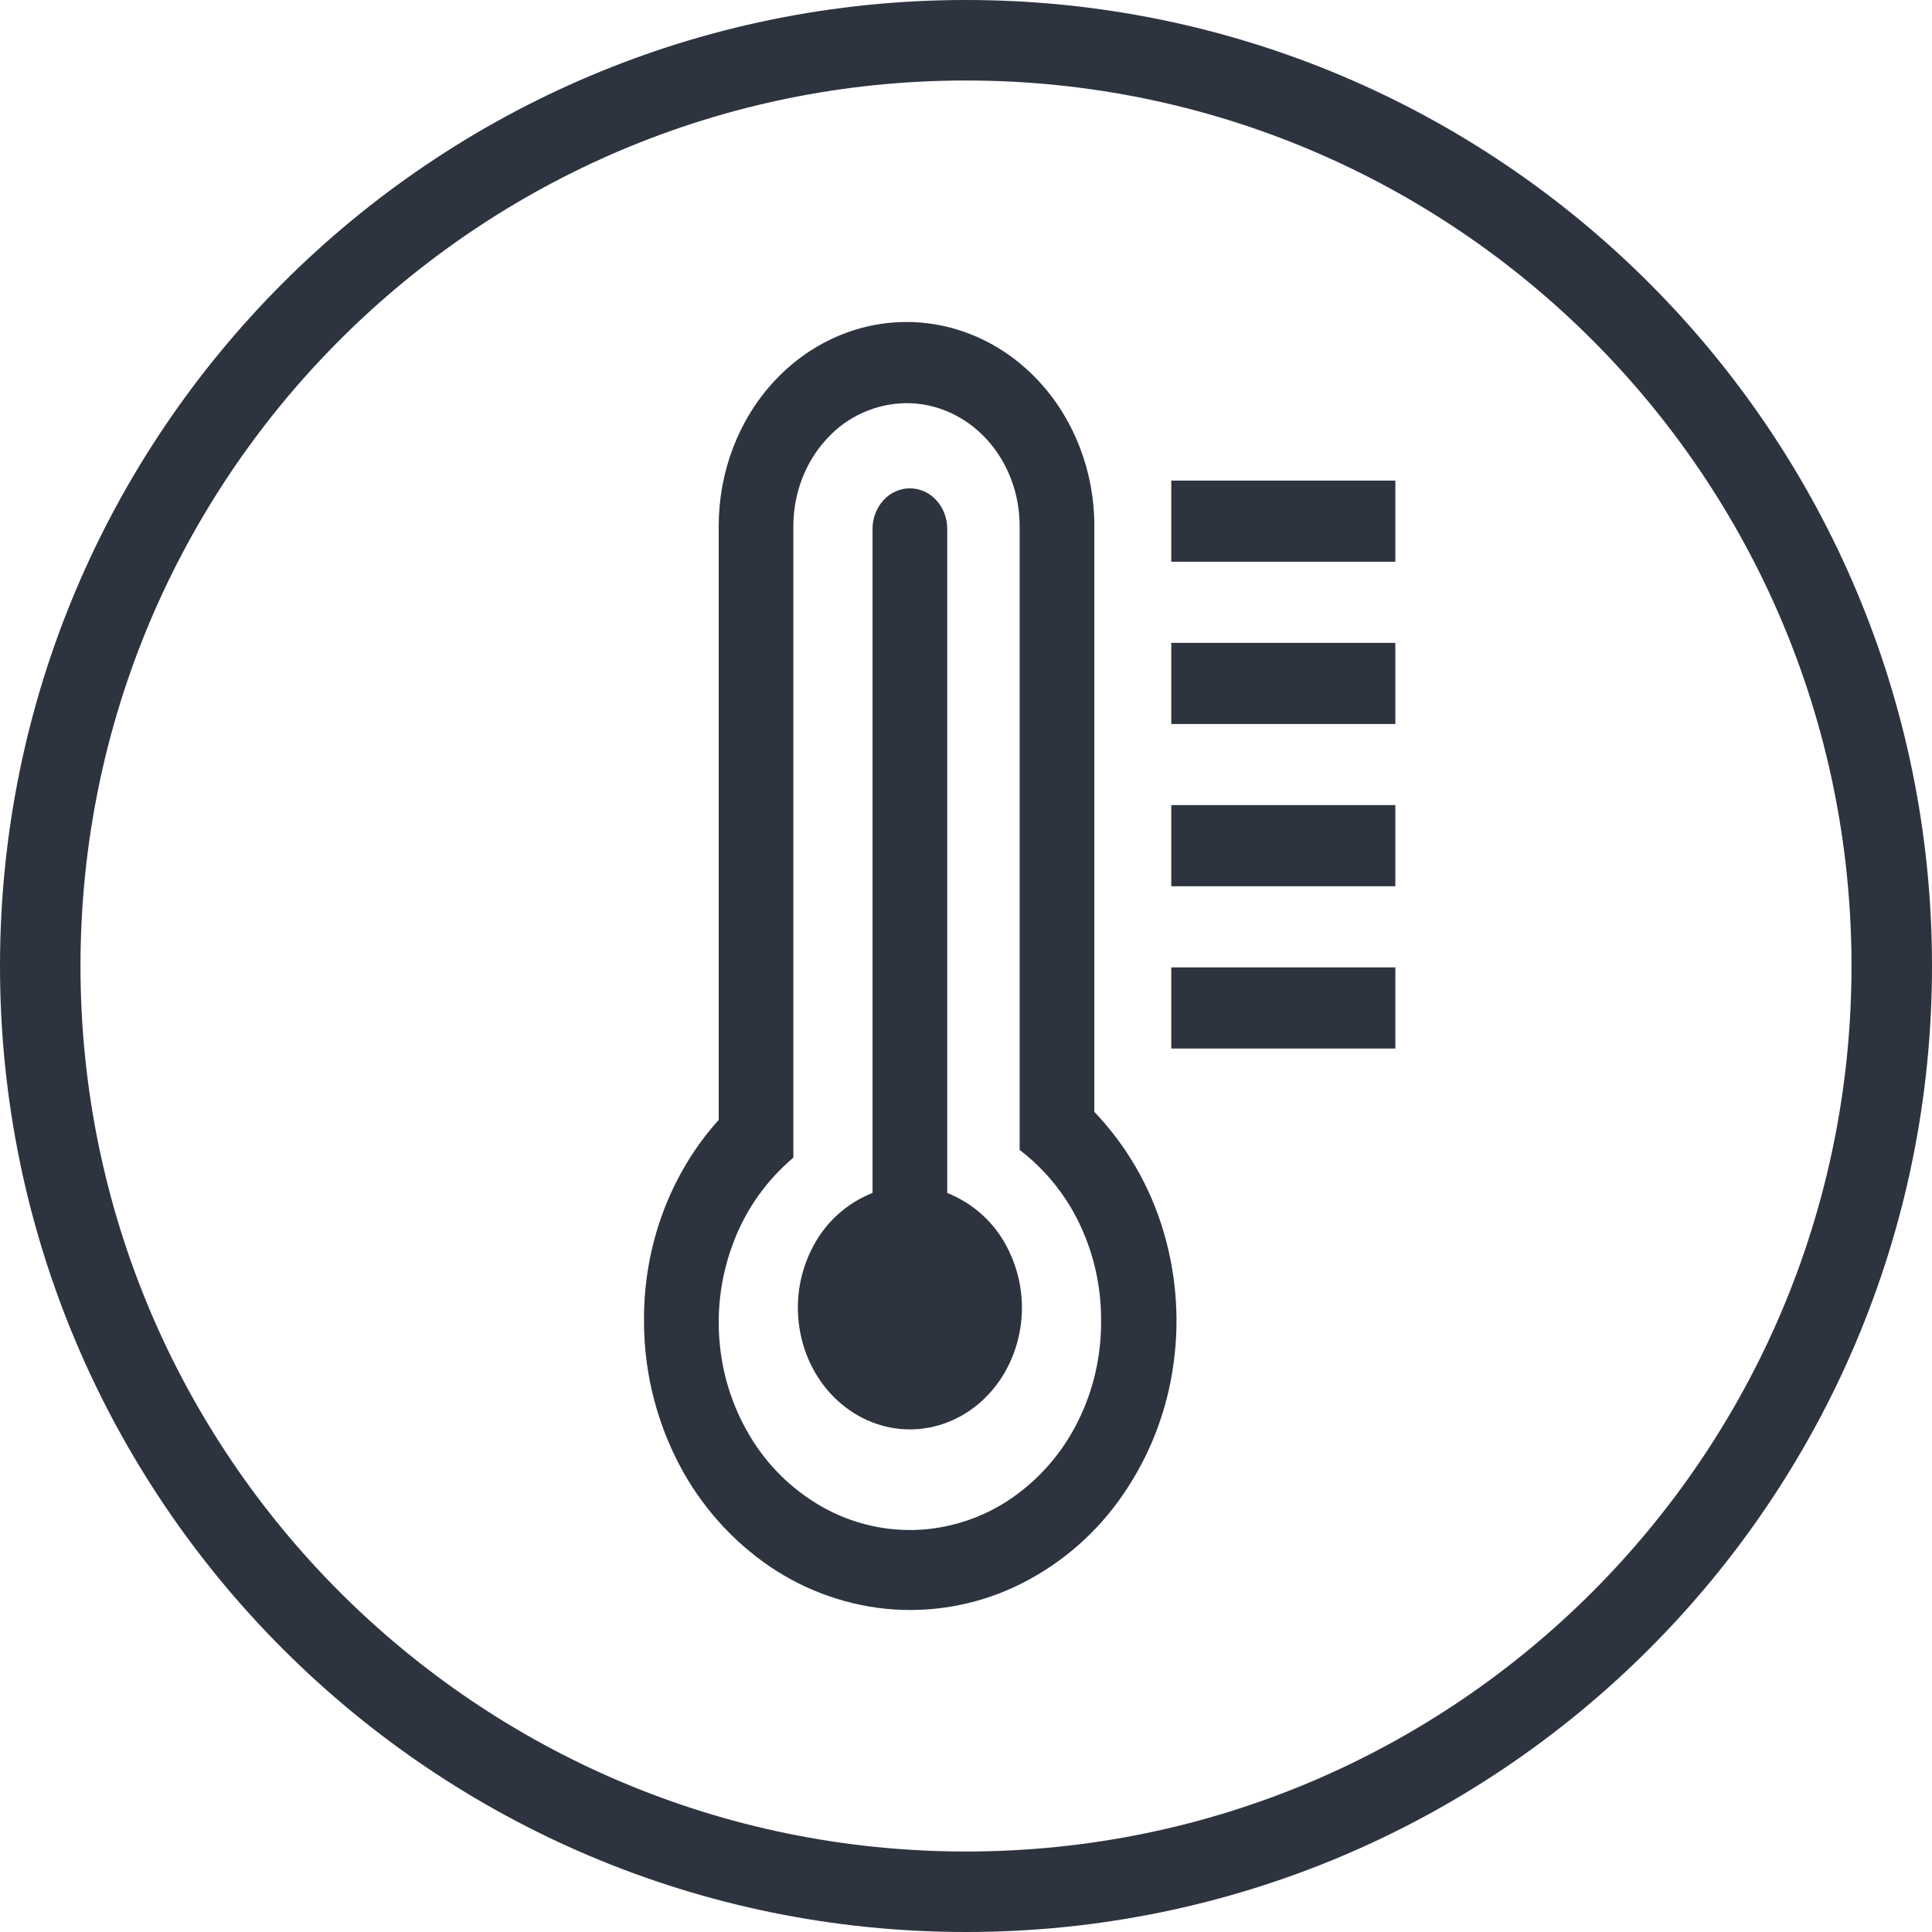
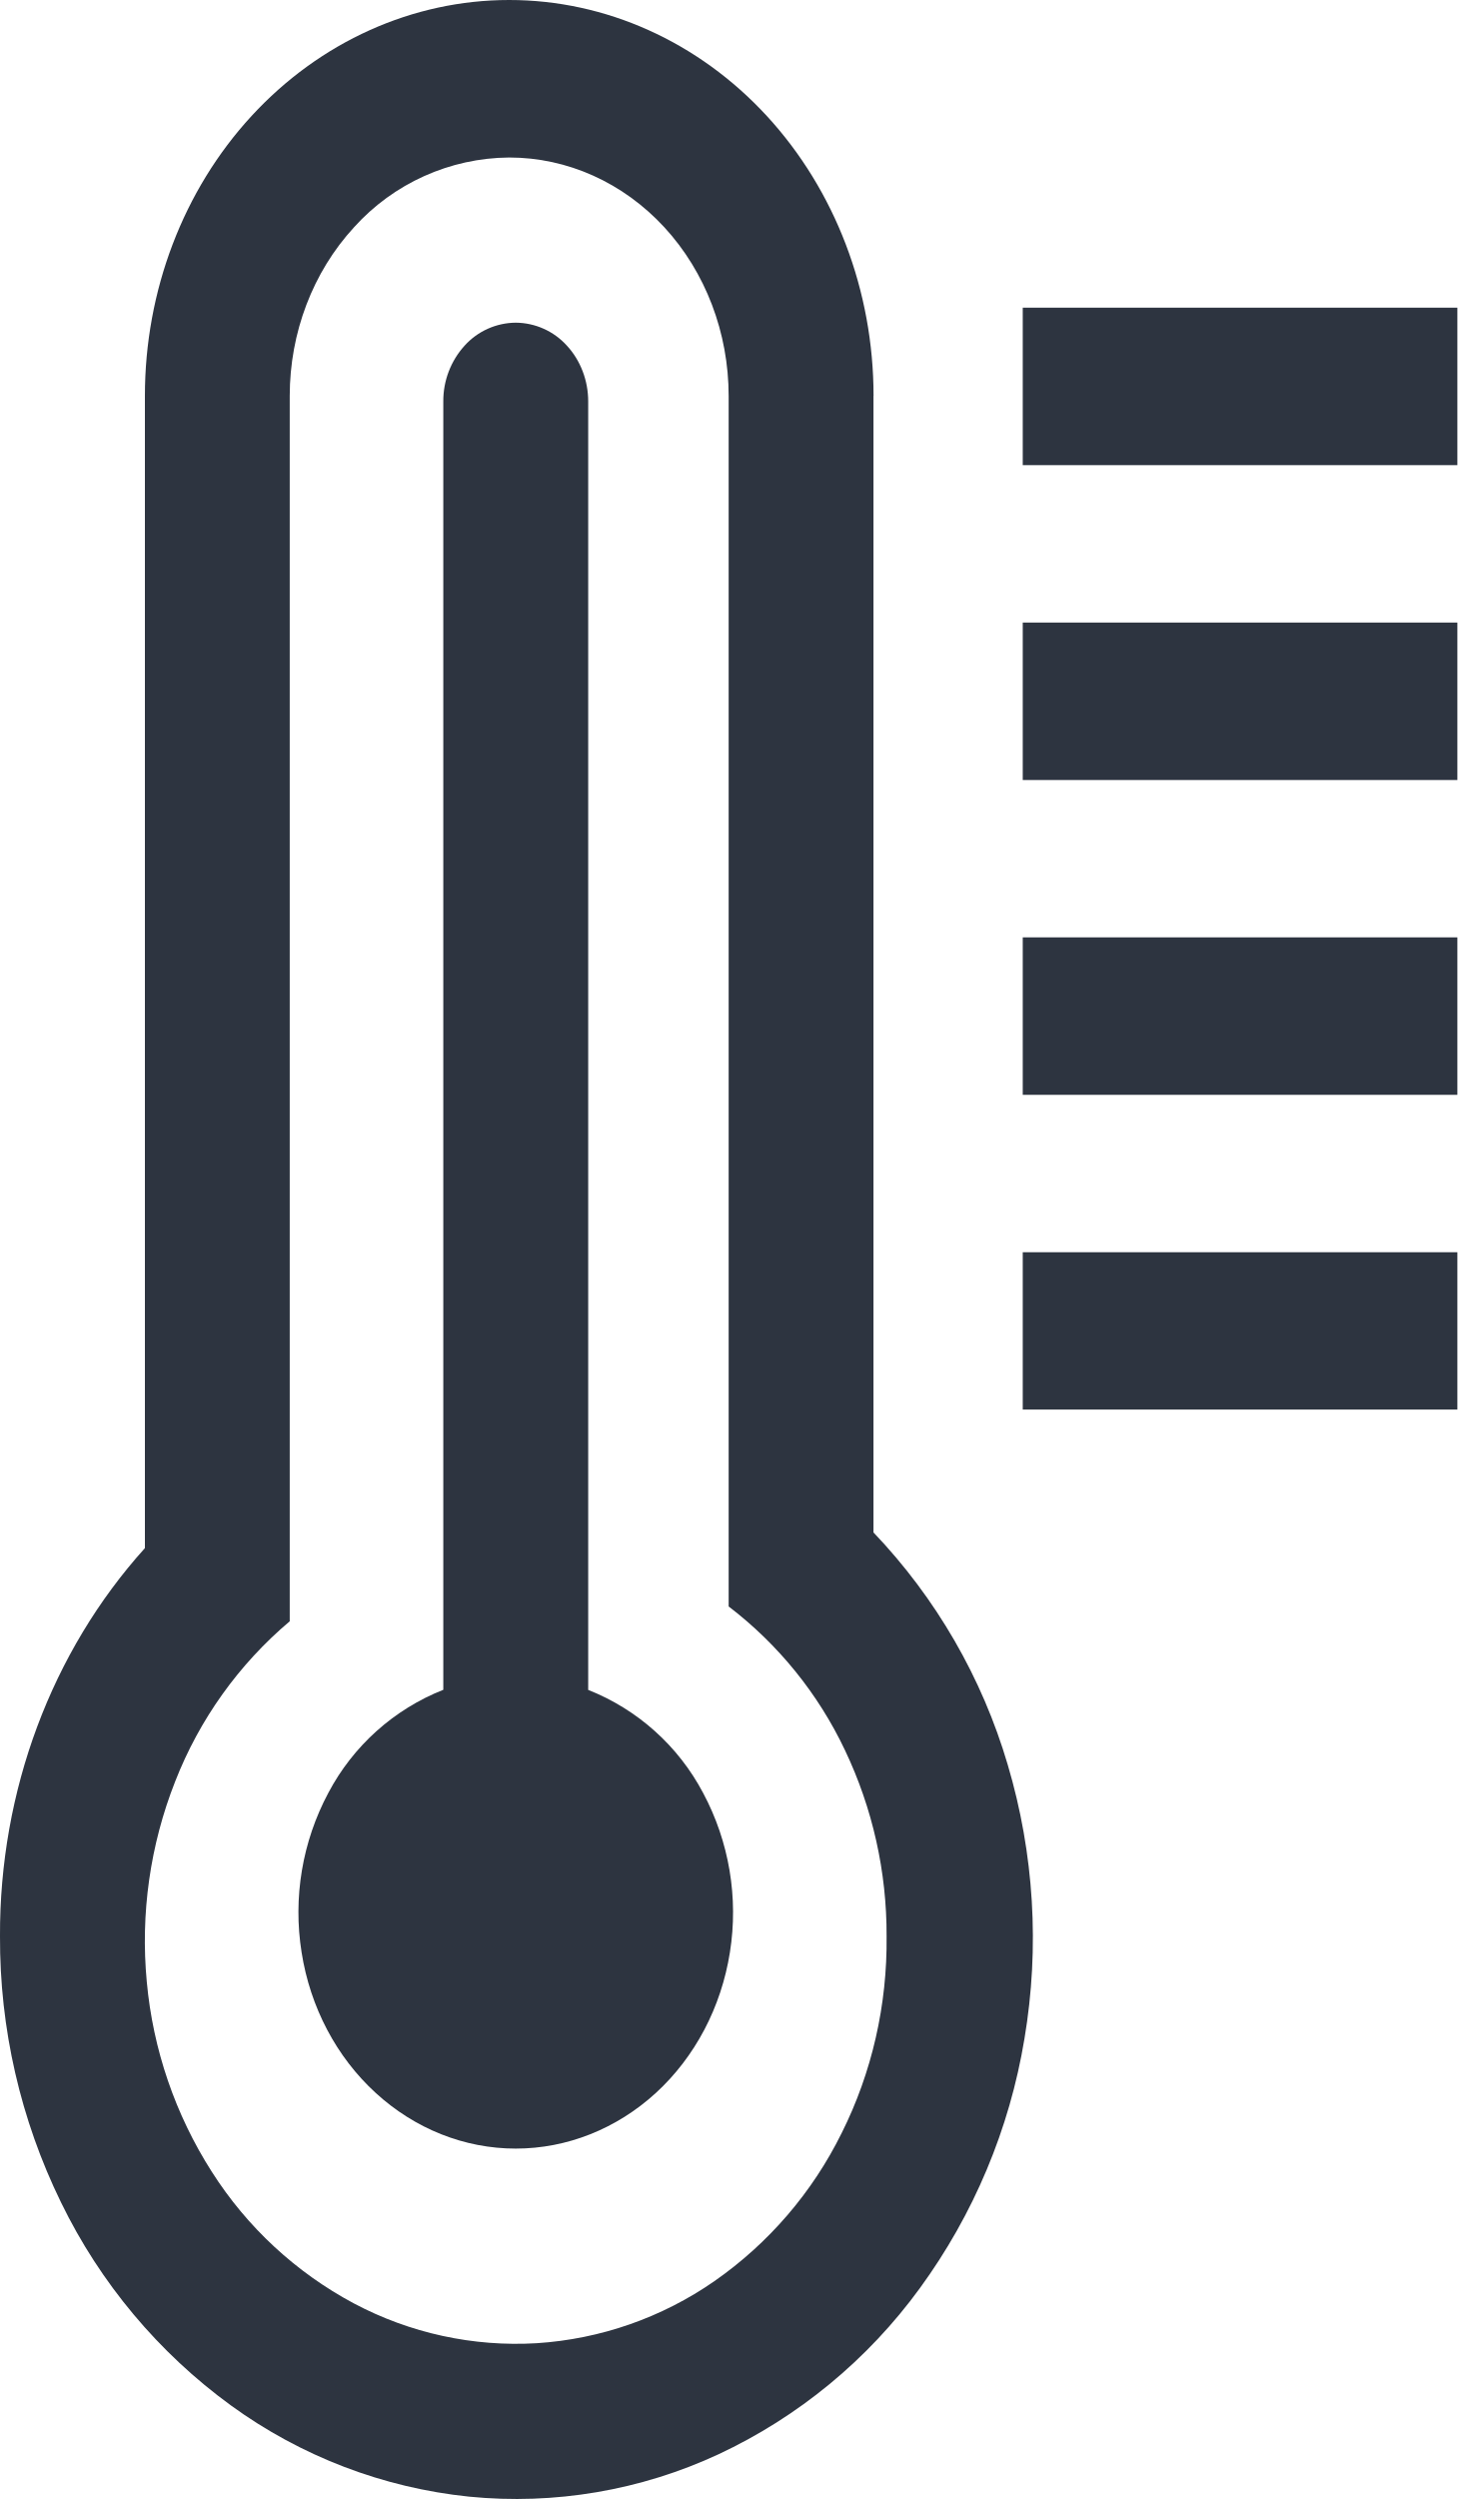
- <svg xmlns="http://www.w3.org/2000/svg" width="48" height="48" fill="none" viewBox="0 0 48 48">
-   <circle cx="24" cy="24" r="23" stroke="#2D3440" stroke-width="2" />
-   <path fill="#2D3440" d="M27.189 13.07c0-1.345-.492-2.635-1.367-3.585C24.947 8.535 23.76 8 22.522 8c-1.237 0-2.424.534-3.3 1.485-.875.95-1.366 2.24-1.366 3.585v14.754c-1.197 1.327-1.864 3.112-1.856 4.969a7.685 7.685 0 0 0 .782 3.41 7.007 7.007 0 0 0 2.176 2.599 6.284 6.284 0 0 0 3.05 1.168 6.144 6.144 0 0 0 3.196-.543 6.705 6.705 0 0 0 2.577-2.124 7.489 7.489 0 0 0 1.341-3.198 7.781 7.781 0 0 0-.214-3.506 7.298 7.298 0 0 0-1.72-2.976V13.069Zm.167 19.723c.01.88-.188 1.747-.575 2.52a5.017 5.017 0 0 1-1.63 1.897 4.495 4.495 0 0 1-2.276.795 4.43 4.43 0 0 1-2.343-.51 4.88 4.88 0 0 1-1.819-1.685 5.44 5.44 0 0 1-.832-2.433 5.563 5.563 0 0 1 .363-2.566 5.125 5.125 0 0 1 1.467-2.05V13.07c0-.81.296-1.587.824-2.16a2.703 2.703 0 0 1 1.987-.894c.746 0 1.46.321 1.988.894.527.573.823 1.35.823 2.16v15.5a5.024 5.024 0 0 1 1.49 1.841 5.49 5.49 0 0 1 .533 2.382Z" />
-   <path fill="#2D3440" d="M23.534 29.638V13.14c0-.267-.098-.524-.272-.713a.892.892 0 0 0-.656-.295.892.892 0 0 0-.656.295 1.053 1.053 0 0 0-.272.713v16.498a2.85 2.85 0 0 0-1.473 1.321A3.246 3.246 0 0 0 19.863 33c.11.703.447 1.341.949 1.8.502.46 1.137.713 1.794.713.656 0 1.292-.252 1.794-.712.502-.46.838-1.098.949-1.8a3.246 3.246 0 0 0-.343-2.042 2.85 2.85 0 0 0-1.473-1.32ZM34.667 11.94H29.1v2.016h5.567v-2.015ZM34.667 15.972H29.1v2.016h5.567v-2.016ZM34.667 20.003H29.1v2.016h5.567v-2.016ZM34.667 24.035H29.1v2.015h5.567v-2.015Z" />
+ <svg xmlns="http://www.w3.org/2000/svg" width="19" height="32" fill="none" viewBox="0 0 19 32">
+   <path fill="#2D3440" d="M11.189 5.07c0-1.345-.492-2.634-1.367-3.585C8.947.535 7.76 0 6.522 0c-1.237 0-2.424.534-3.3 1.485-.875.95-1.366 2.24-1.366 3.584v14.755C.659 21.151-.007 22.936 0 24.793a7.686 7.686 0 0 0 .782 3.41 7.008 7.008 0 0 0 2.176 2.599 6.284 6.284 0 0 0 3.05 1.168 6.144 6.144 0 0 0 3.196-.543 6.705 6.705 0 0 0 2.577-2.125 7.489 7.489 0 0 0 1.341-3.197 7.781 7.781 0 0 0-.214-3.506 7.298 7.298 0 0 0-1.72-2.976V5.069Zm.167 19.723c.01.88-.188 1.747-.575 2.52a5.017 5.017 0 0 1-1.63 1.897 4.494 4.494 0 0 1-2.276.795 4.43 4.43 0 0 1-2.343-.51 4.881 4.881 0 0 1-1.819-1.685 5.44 5.44 0 0 1-.833-2.433 5.563 5.563 0 0 1 .364-2.566 5.125 5.125 0 0 1 1.467-2.05V5.07c0-.81.296-1.586.823-2.159a2.703 2.703 0 0 1 1.988-.894c.746 0 1.46.321 1.988.894.527.573.823 1.35.823 2.16v15.5a5.023 5.023 0 0 1 1.49 1.841 5.49 5.49 0 0 1 .533 2.382Z" />
+   <path fill="#2D3440" d="M7.534 21.638V5.14c0-.267-.098-.524-.272-.713a.892.892 0 0 0-.656-.295.892.892 0 0 0-.656.295 1.054 1.054 0 0 0-.272.713v16.498a2.85 2.85 0 0 0-1.473 1.321A3.246 3.246 0 0 0 3.863 25c.11.703.447 1.341.949 1.8.502.46 1.137.713 1.794.713.656 0 1.292-.253 1.794-.712.502-.46.838-1.098.949-1.8a3.246 3.246 0 0 0-.343-2.042 2.85 2.85 0 0 0-1.473-1.32ZM18.667 3.94H13.1v2.016h5.567V3.941ZM18.667 7.972H13.1v2.016h5.567V7.972ZM18.667 12.003H13.1v2.016h5.567v-2.016ZM18.667 16.035H13.1v2.015h5.567v-2.015Z" />
</svg>
